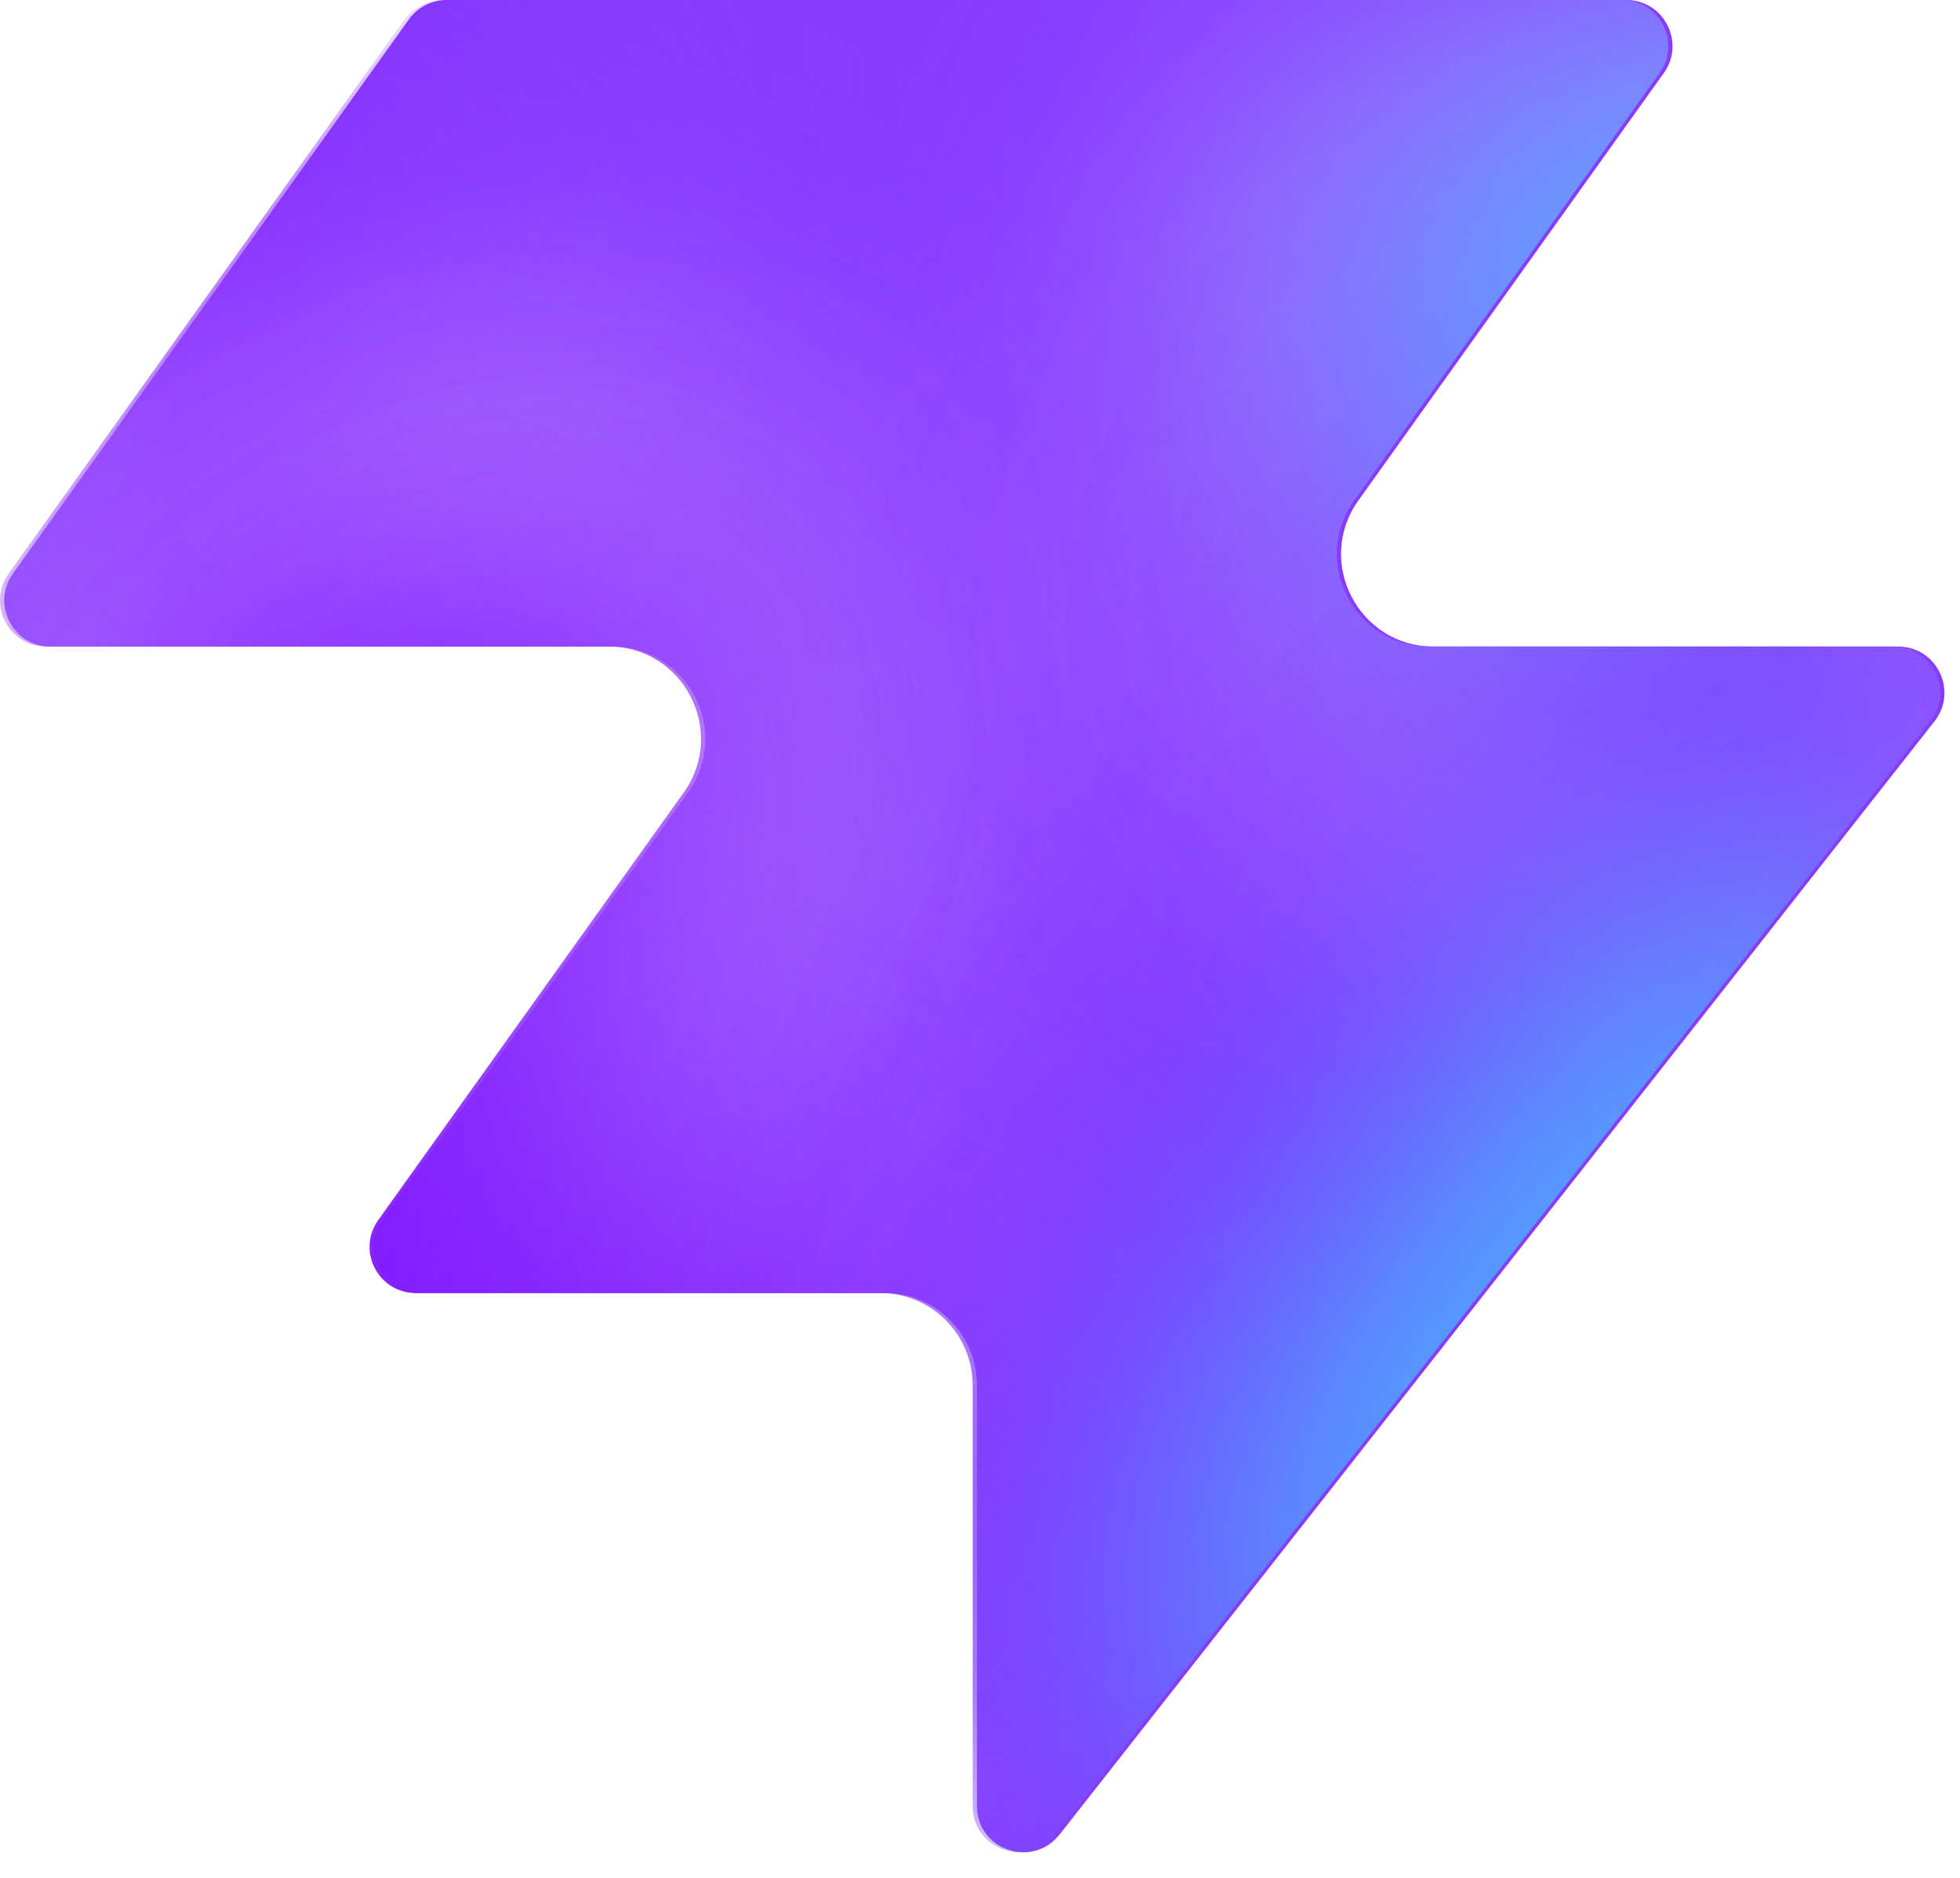
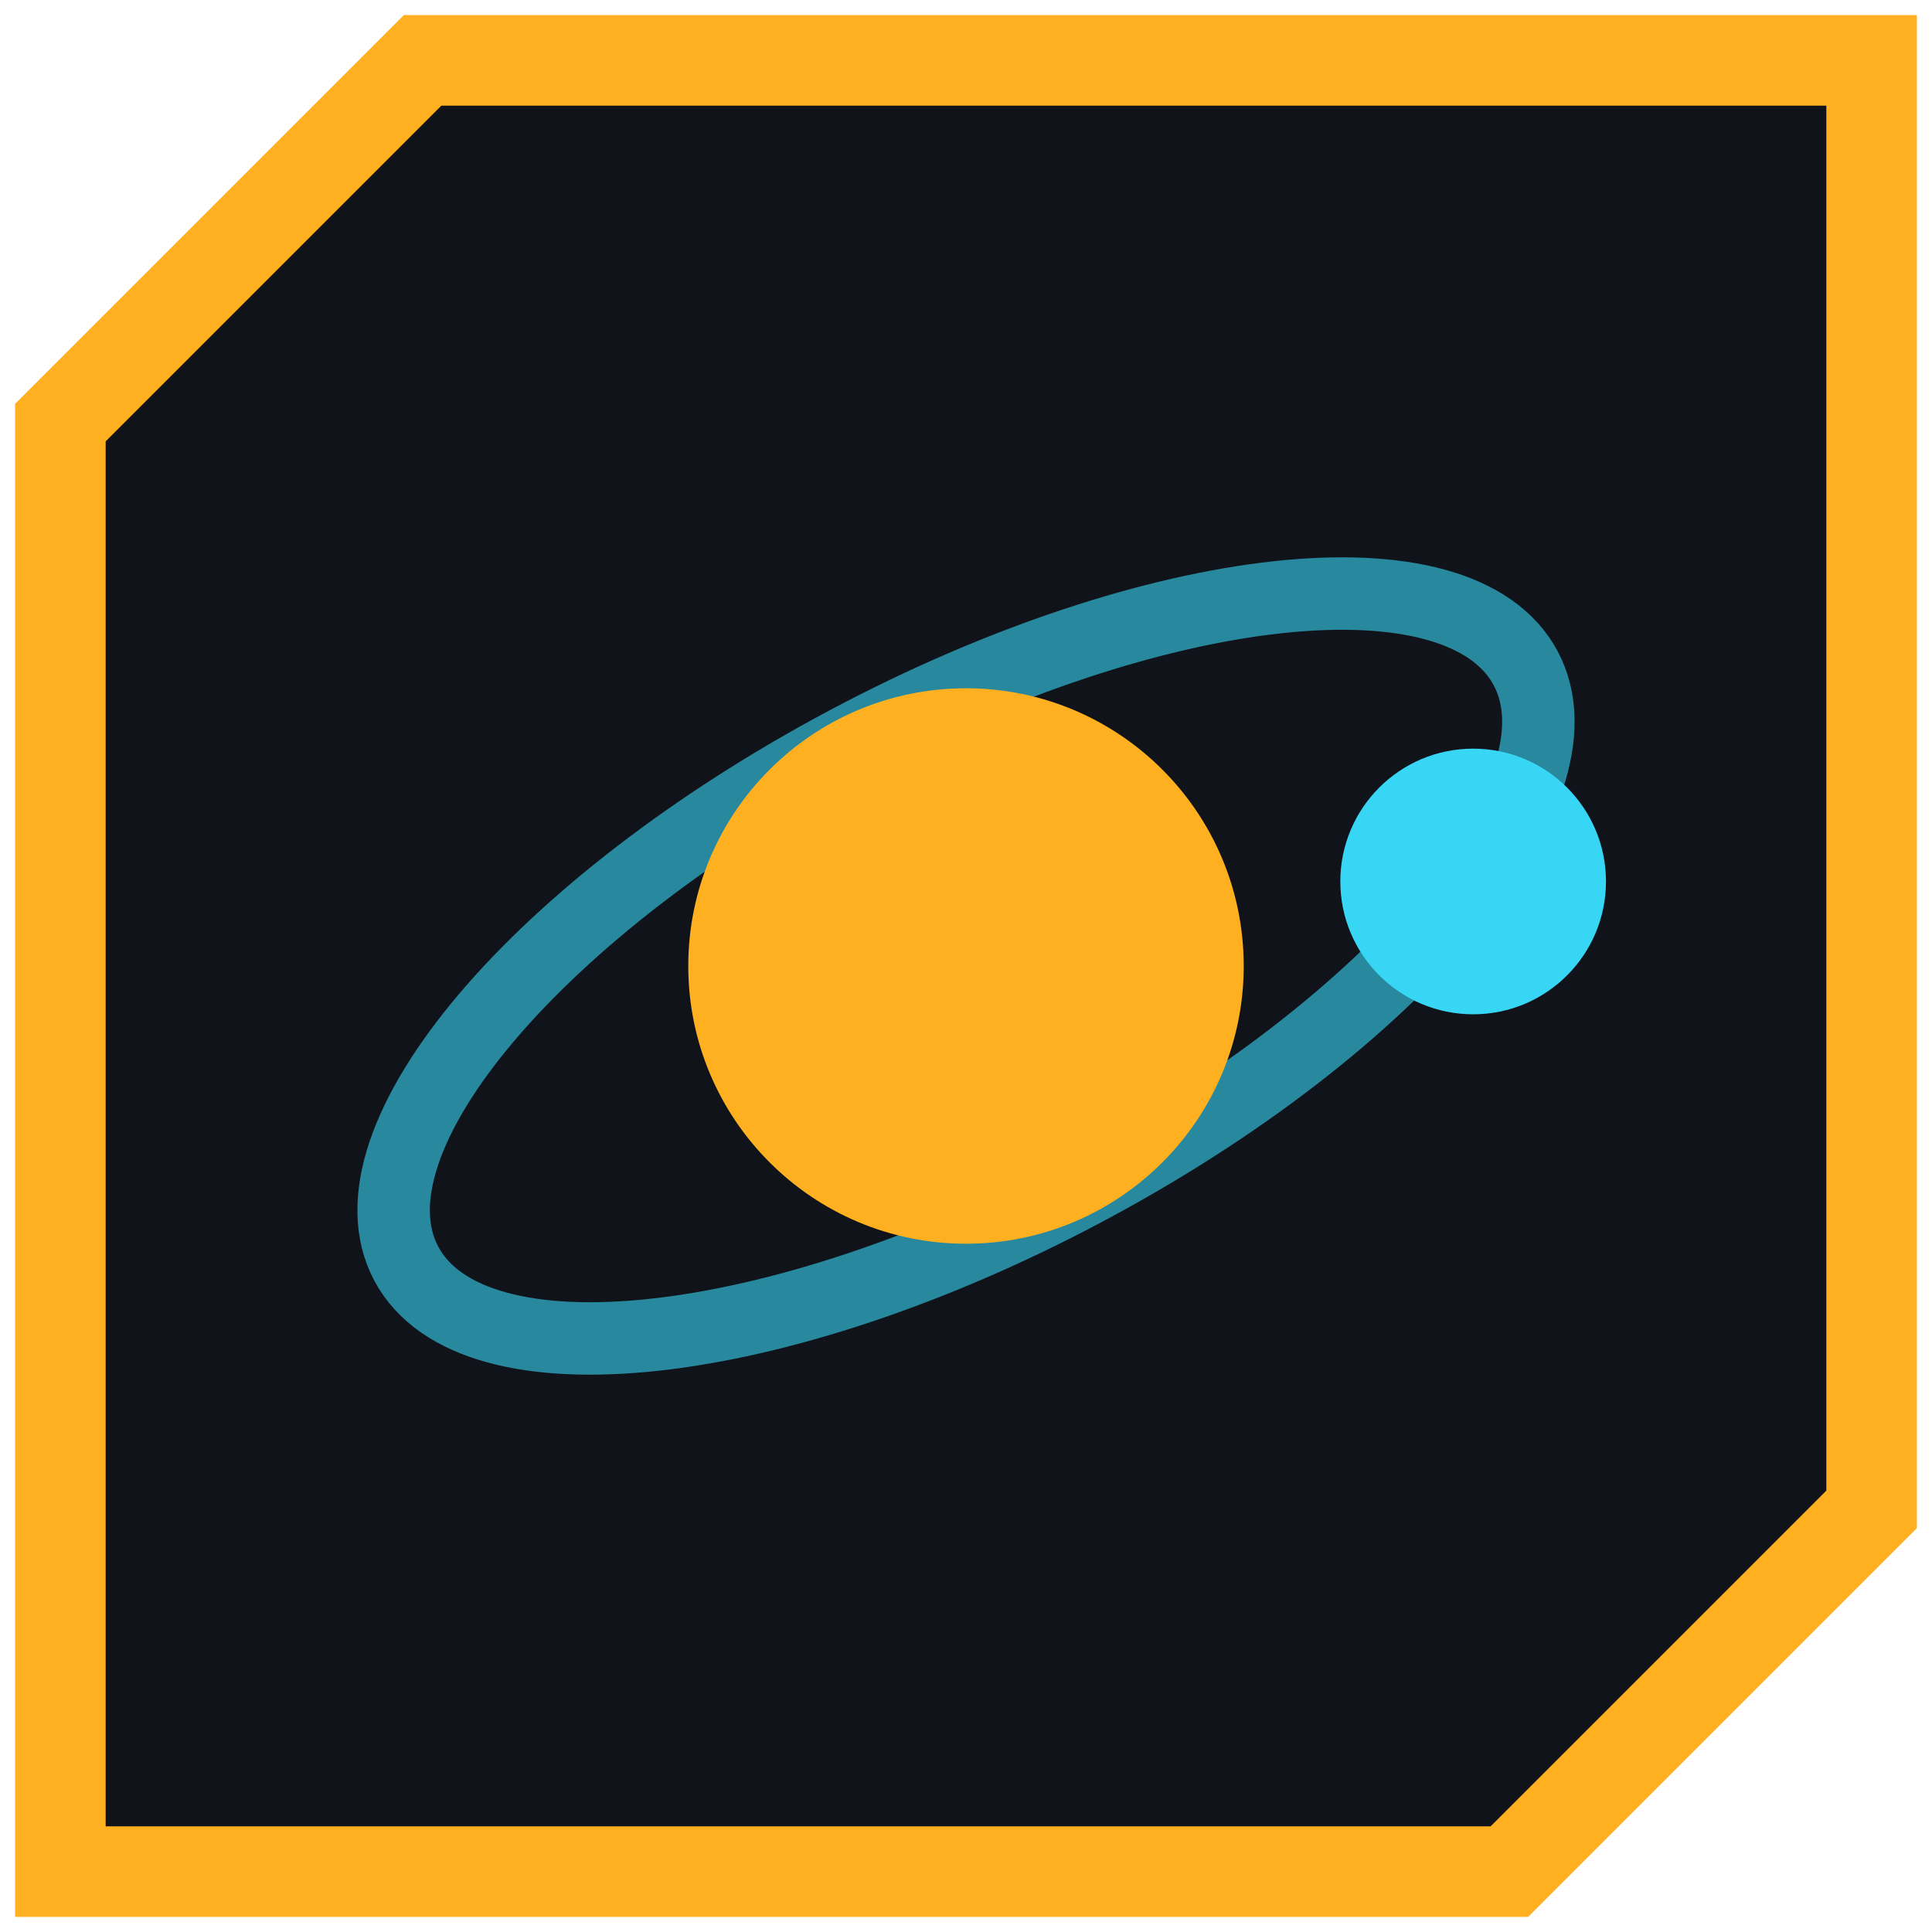
- <svg xmlns="http://www.w3.org/2000/svg" width="48" height="46" fill="none" viewBox="0 0 48 46">
-   <path fill="#863bff" d="M25.946 44.938c-.664.845-2.021.375-2.021-.698V33.937a2.26 2.26 0 0 0-2.262-2.262H10.287c-.92 0-1.456-1.04-.92-1.788l7.48-10.471c1.07-1.497 0-3.578-1.842-3.578H1.237c-.92 0-1.456-1.04-.92-1.788L10.013.474c.214-.297.556-.474.92-.474h28.894c.92 0 1.456 1.04.92 1.788l-7.48 10.471c-1.07 1.498 0 3.579 1.842 3.579h11.377c.943 0 1.473 1.088.89 1.83L25.947 44.94z" style="fill:#863bff;fill:color(display-p3 .525 .23 1);fill-opacity:1" />
-   <mask id="a" width="48" height="46" x="0" y="0" maskUnits="userSpaceOnUse" style="mask-type:alpha">
-     <path fill="#000" d="M25.842 44.938c-.664.844-2.021.375-2.021-.698V33.937a2.26 2.26 0 0 0-2.262-2.262H10.183c-.92 0-1.456-1.04-.92-1.788l7.48-10.471c1.07-1.498 0-3.579-1.842-3.579H1.133c-.92 0-1.456-1.04-.92-1.787L9.91.473c.214-.297.556-.474.92-.474h28.894c.92 0 1.456 1.04.92 1.788l-7.48 10.471c-1.07 1.498 0 3.578 1.842 3.578h11.377c.943 0 1.473 1.088.89 1.832L25.843 44.94z" style="fill:#000;fill-opacity:1" />
-   </mask>
-   <g mask="url(#a)">
-     <g filter="url(#b)">
-       <ellipse cx="5.508" cy="14.704" fill="#ede6ff" rx="5.508" ry="14.704" style="fill:#ede6ff;fill:color(display-p3 .927 .903 1);fill-opacity:1" transform="matrix(.00324 1 1 -.00324 -4.47 31.516)" />
-     </g>
-     <g filter="url(#c)">
-       <ellipse cx="10.399" cy="29.851" fill="#ede6ff" rx="10.399" ry="29.851" style="fill:#ede6ff;fill:color(display-p3 .927 .903 1);fill-opacity:1" transform="matrix(.00324 1 1 -.00324 -39.328 7.883)" />
-     </g>
-     <g filter="url(#d)">
-       <ellipse cx="5.508" cy="30.487" fill="#7e14ff" rx="5.508" ry="30.487" style="fill:#7e14ff;fill:color(display-p3 .492 .077 1);fill-opacity:1" transform="rotate(89.814 -25.913 -14.639)scale(1 -1)" />
-     </g>
-     <g filter="url(#e)">
-       <ellipse cx="5.508" cy="30.599" fill="#7e14ff" rx="5.508" ry="30.599" style="fill:#7e14ff;fill:color(display-p3 .492 .077 1);fill-opacity:1" transform="rotate(89.814 -32.644 -3.334)scale(1 -1)" />
-     </g>
-     <g filter="url(#f)">
-       <ellipse cx="5.508" cy="30.599" fill="#7e14ff" rx="5.508" ry="30.599" style="fill:#7e14ff;fill:color(display-p3 .492 .077 1);fill-opacity:1" transform="matrix(.00324 1 1 -.00324 -34.34 30.47)" />
-     </g>
-     <g filter="url(#g)">
-       <ellipse cx="14.072" cy="22.078" fill="#ede6ff" rx="14.072" ry="22.078" style="fill:#ede6ff;fill:color(display-p3 .927 .903 1);fill-opacity:1" transform="rotate(93.35 24.506 48.493)scale(-1 1)" />
-     </g>
-     <g filter="url(#h)">
-       <ellipse cx="3.47" cy="21.501" fill="#7e14ff" rx="3.47" ry="21.501" style="fill:#7e14ff;fill:color(display-p3 .492 .077 1);fill-opacity:1" transform="rotate(89.009 28.708 47.59)scale(-1 1)" />
-     </g>
-     <g filter="url(#i)">
-       <ellipse cx="3.47" cy="21.501" fill="#7e14ff" rx="3.47" ry="21.501" style="fill:#7e14ff;fill:color(display-p3 .492 .077 1);fill-opacity:1" transform="rotate(89.009 28.708 47.59)scale(-1 1)" />
-     </g>
-     <g filter="url(#j)">
-       <ellipse cx=".387" cy="8.972" fill="#7e14ff" rx="4.407" ry="29.108" style="fill:#7e14ff;fill:color(display-p3 .492 .077 1);fill-opacity:1" transform="rotate(39.51 .387 8.972)" />
-     </g>
-     <g filter="url(#k)">
-       <ellipse cx="47.523" cy="-6.092" fill="#7e14ff" rx="4.407" ry="29.108" style="fill:#7e14ff;fill:color(display-p3 .492 .077 1);fill-opacity:1" transform="rotate(37.892 47.523 -6.092)" />
-     </g>
-     <g filter="url(#l)">
-       <ellipse cx="41.412" cy="6.333" fill="#47bfff" rx="5.971" ry="9.665" style="fill:#47bfff;fill:color(display-p3 .28 .748 1);fill-opacity:1" transform="rotate(37.892 41.412 6.333)" />
-     </g>
-     <g filter="url(#m)">
-       <ellipse cx="-1.879" cy="38.332" fill="#7e14ff" rx="4.407" ry="29.108" style="fill:#7e14ff;fill:color(display-p3 .492 .077 1);fill-opacity:1" transform="rotate(37.892 -1.88 38.332)" />
-     </g>
-     <g filter="url(#n)">
-       <ellipse cx="-1.879" cy="38.332" fill="#7e14ff" rx="4.407" ry="29.108" style="fill:#7e14ff;fill:color(display-p3 .492 .077 1);fill-opacity:1" transform="rotate(37.892 -1.88 38.332)" />
-     </g>
-     <g filter="url(#o)">
-       <ellipse cx="35.651" cy="29.907" fill="#7e14ff" rx="4.407" ry="29.108" style="fill:#7e14ff;fill:color(display-p3 .492 .077 1);fill-opacity:1" transform="rotate(37.892 35.651 29.907)" />
-     </g>
-     <g filter="url(#p)">
-       <ellipse cx="38.418" cy="32.4" fill="#47bfff" rx="5.971" ry="15.297" style="fill:#47bfff;fill:color(display-p3 .28 .748 1);fill-opacity:1" transform="rotate(37.892 38.418 32.4)" />
-     </g>
-   </g>
-   <defs>
-     <filter id="b" width="60.045" height="41.654" x="-19.77" y="16.149" color-interpolation-filters="sRGB" filterUnits="userSpaceOnUse">
-       <feFlood flood-opacity="0" result="BackgroundImageFix" />
-       <feBlend in="SourceGraphic" in2="BackgroundImageFix" result="shape" />
-       <feGaussianBlur result="effect1_foregroundBlur_2002_17158" stdDeviation="7.659" />
-     </filter>
-     <filter id="c" width="90.34" height="51.437" x="-54.613" y="-7.533" color-interpolation-filters="sRGB" filterUnits="userSpaceOnUse">
-       <feFlood flood-opacity="0" result="BackgroundImageFix" />
-       <feBlend in="SourceGraphic" in2="BackgroundImageFix" result="shape" />
-       <feGaussianBlur result="effect1_foregroundBlur_2002_17158" stdDeviation="7.659" />
-     </filter>
-     <filter id="d" width="79.355" height="29.4" x="-49.64" y="2.03" color-interpolation-filters="sRGB" filterUnits="userSpaceOnUse">
-       <feFlood flood-opacity="0" result="BackgroundImageFix" />
-       <feBlend in="SourceGraphic" in2="BackgroundImageFix" result="shape" />
-       <feGaussianBlur result="effect1_foregroundBlur_2002_17158" stdDeviation="4.596" />
-     </filter>
-     <filter id="e" width="79.579" height="29.4" x="-45.045" y="20.029" color-interpolation-filters="sRGB" filterUnits="userSpaceOnUse">
-       <feFlood flood-opacity="0" result="BackgroundImageFix" />
-       <feBlend in="SourceGraphic" in2="BackgroundImageFix" result="shape" />
-       <feGaussianBlur result="effect1_foregroundBlur_2002_17158" stdDeviation="4.596" />
-     </filter>
-     <filter id="f" width="79.579" height="29.4" x="-43.513" y="21.178" color-interpolation-filters="sRGB" filterUnits="userSpaceOnUse">
-       <feFlood flood-opacity="0" result="BackgroundImageFix" />
-       <feBlend in="SourceGraphic" in2="BackgroundImageFix" result="shape" />
-       <feGaussianBlur result="effect1_foregroundBlur_2002_17158" stdDeviation="4.596" />
-     </filter>
-     <filter id="g" width="74.749" height="58.852" x="15.756" y="-17.901" color-interpolation-filters="sRGB" filterUnits="userSpaceOnUse">
-       <feFlood flood-opacity="0" result="BackgroundImageFix" />
-       <feBlend in="SourceGraphic" in2="BackgroundImageFix" result="shape" />
-       <feGaussianBlur result="effect1_foregroundBlur_2002_17158" stdDeviation="7.659" />
-     </filter>
-     <filter id="h" width="61.377" height="25.362" x="23.548" y="2.284" color-interpolation-filters="sRGB" filterUnits="userSpaceOnUse">
-       <feFlood flood-opacity="0" result="BackgroundImageFix" />
-       <feBlend in="SourceGraphic" in2="BackgroundImageFix" result="shape" />
-       <feGaussianBlur result="effect1_foregroundBlur_2002_17158" stdDeviation="4.596" />
-     </filter>
-     <filter id="i" width="61.377" height="25.362" x="23.548" y="2.284" color-interpolation-filters="sRGB" filterUnits="userSpaceOnUse">
-       <feFlood flood-opacity="0" result="BackgroundImageFix" />
-       <feBlend in="SourceGraphic" in2="BackgroundImageFix" result="shape" />
-       <feGaussianBlur result="effect1_foregroundBlur_2002_17158" stdDeviation="4.596" />
-     </filter>
-     <filter id="j" width="56.045" height="63.649" x="-27.636" y="-22.853" color-interpolation-filters="sRGB" filterUnits="userSpaceOnUse">
-       <feFlood flood-opacity="0" result="BackgroundImageFix" />
-       <feBlend in="SourceGraphic" in2="BackgroundImageFix" result="shape" />
-       <feGaussianBlur result="effect1_foregroundBlur_2002_17158" stdDeviation="4.596" />
-     </filter>
-     <filter id="k" width="54.814" height="64.646" x="20.116" y="-38.415" color-interpolation-filters="sRGB" filterUnits="userSpaceOnUse">
-       <feFlood flood-opacity="0" result="BackgroundImageFix" />
-       <feBlend in="SourceGraphic" in2="BackgroundImageFix" result="shape" />
-       <feGaussianBlur result="effect1_foregroundBlur_2002_17158" stdDeviation="4.596" />
-     </filter>
-     <filter id="l" width="33.541" height="35.313" x="24.641" y="-11.323" color-interpolation-filters="sRGB" filterUnits="userSpaceOnUse">
-       <feFlood flood-opacity="0" result="BackgroundImageFix" />
-       <feBlend in="SourceGraphic" in2="BackgroundImageFix" result="shape" />
-       <feGaussianBlur result="effect1_foregroundBlur_2002_17158" stdDeviation="4.596" />
-     </filter>
-     <filter id="m" width="54.814" height="64.646" x="-29.286" y="6.009" color-interpolation-filters="sRGB" filterUnits="userSpaceOnUse">
-       <feFlood flood-opacity="0" result="BackgroundImageFix" />
-       <feBlend in="SourceGraphic" in2="BackgroundImageFix" result="shape" />
-       <feGaussianBlur result="effect1_foregroundBlur_2002_17158" stdDeviation="4.596" />
-     </filter>
-     <filter id="n" width="54.814" height="64.646" x="-29.286" y="6.009" color-interpolation-filters="sRGB" filterUnits="userSpaceOnUse">
-       <feFlood flood-opacity="0" result="BackgroundImageFix" />
-       <feBlend in="SourceGraphic" in2="BackgroundImageFix" result="shape" />
-       <feGaussianBlur result="effect1_foregroundBlur_2002_17158" stdDeviation="4.596" />
-     </filter>
-     <filter id="o" width="54.814" height="64.646" x="8.244" y="-2.416" color-interpolation-filters="sRGB" filterUnits="userSpaceOnUse">
-       <feFlood flood-opacity="0" result="BackgroundImageFix" />
-       <feBlend in="SourceGraphic" in2="BackgroundImageFix" result="shape" />
-       <feGaussianBlur result="effect1_foregroundBlur_2002_17158" stdDeviation="4.596" />
-     </filter>
-     <filter id="p" width="39.409" height="43.623" x="18.713" y="10.588" color-interpolation-filters="sRGB" filterUnits="userSpaceOnUse">
-       <feFlood flood-opacity="0" result="BackgroundImageFix" />
-       <feBlend in="SourceGraphic" in2="BackgroundImageFix" result="shape" />
-       <feGaussianBlur result="effect1_foregroundBlur_2002_17158" stdDeviation="4.596" />
-     </filter>
-   </defs>
+ <svg xmlns="http://www.w3.org/2000/svg" width="32" height="32" viewBox="0 0 32 32">
+   <path d="M7 1H31V25L25 31H1V7Z" fill="#10131a" stroke="#ffb020" stroke-width="1.5" />
+   <ellipse cx="16" cy="16" rx="10.5" ry="4.2" transform="rotate(-28 16 16)" fill="none" stroke="#38d6f5" stroke-width="1.2" opacity=".6" />
+   <circle cx="16" cy="16" r="4.6" fill="#ffb020" />
+   <circle cx="24.4" cy="14.6" r="2.2" fill="#38d6f5" />
</svg>
